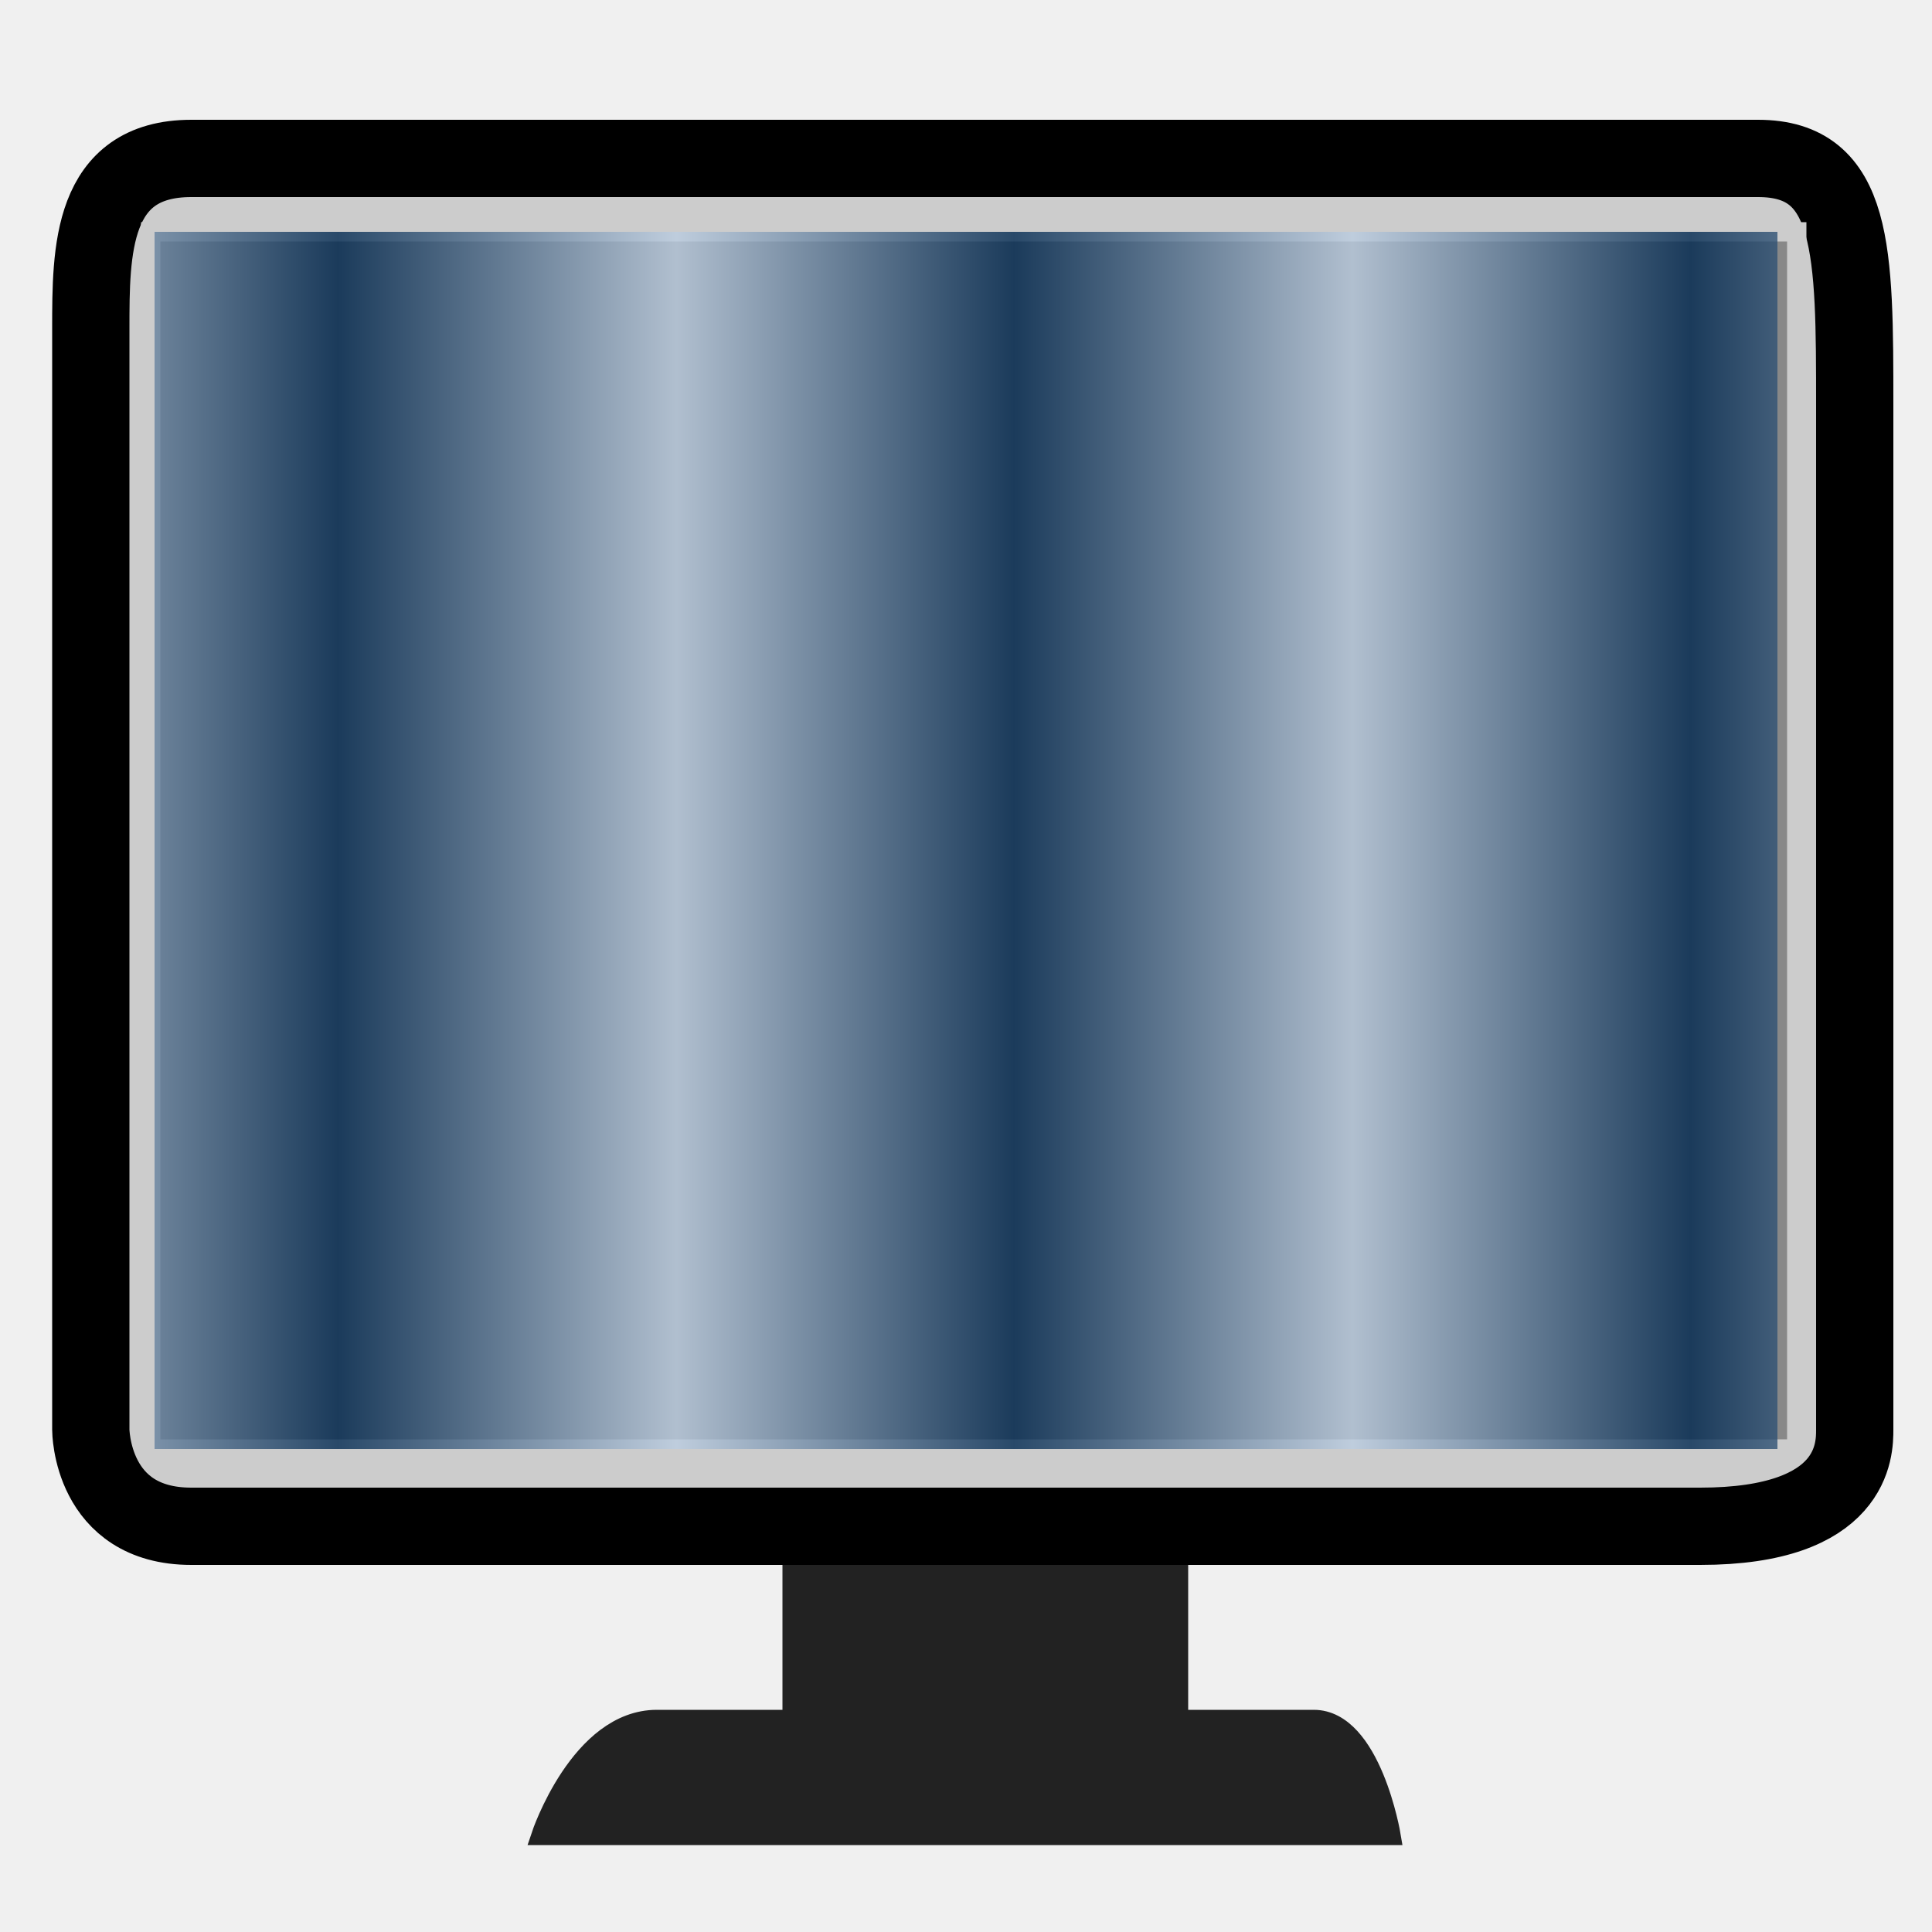
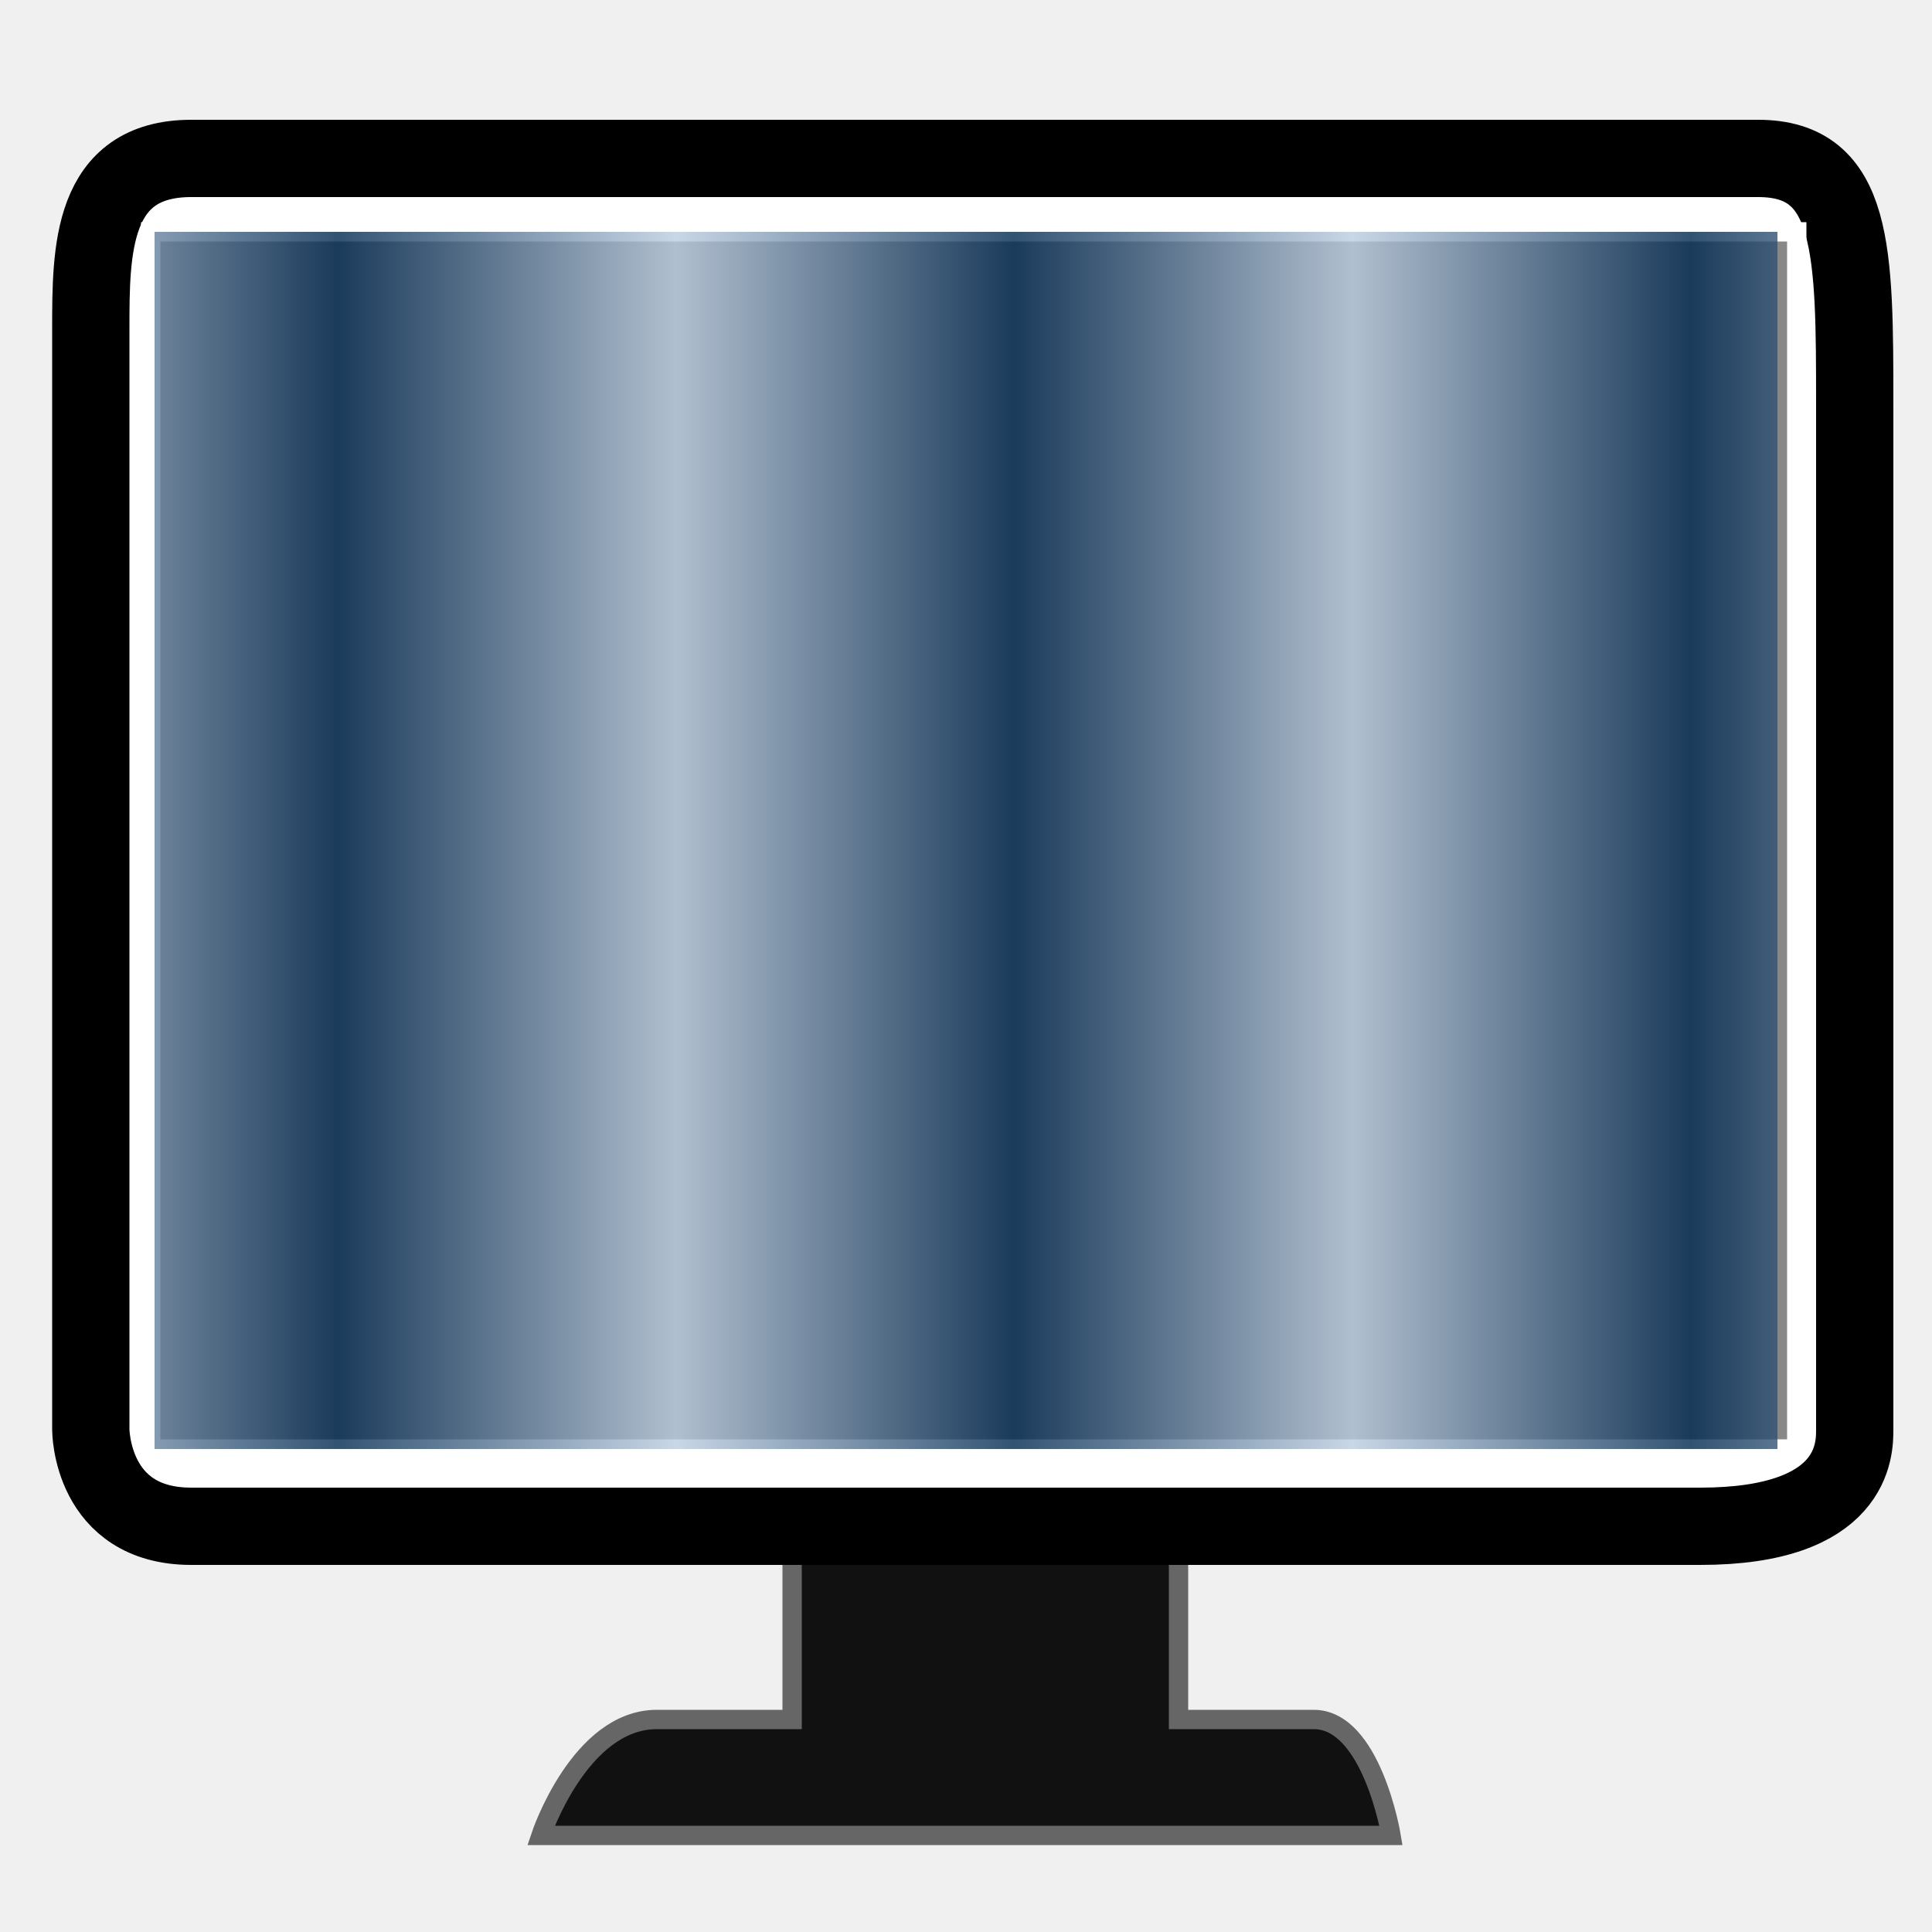
<svg height="100" width="100">
  <defs id="defs">
    <linearGradient id="Gradient0" spreadMethod="repeat" gradientUnits="userSpaceOnUse" x2="35">
      <stop stop-color="#BBCDE1" offset="0" />
      <stop stop-color="#002850" offset=".5" />
      <stop stop-color="#BBCDE1" offset="1" />
    </linearGradient>
  </defs>
-   <path style="fill:#222222;stroke:#222222" d="m 41,81 0,8 c 0,0 -6,0 -7,0 -4,0 -6,6 -6,6 2,0 43,0 44,0 0,0 -1,-6 -4,-6 -2,0 -7,0 -7,0 l 0,-8" />
-   <path style="fill:#cccccc;stroke:#000000;stroke-width:4px;stroke-linecap:butt" d="m 4.7,74 c 0,-16 0,-45 0,-57 0,-4 0,-8.8 5.2,-8.8 9.1,0 76.1,0 81.1,0 5,0 5,4.8 5,12.8 0,11 0,46 0,53 0,1 0,5 -8,5 -5,0 -74,0 -78.1,0 -5.2,0 -5.2,-5 -5.2,-5 z" />
-   <path style="fill:#888888;stroke:#cccccc" d="M 7.8,12 93,12 93,75 7.8,75 z" />
+   <path style="fill:#111111;stroke:#666666" d="m 41,81 0,8 c 0,0 -6,0 -7,0 -4,0 -6,6 -6,6 2,0 43,0 44,0 0,0 -1,-6 -4,-6 -2,0 -7,0 -7,0 l 0,-8" />
+   <path style="fill:#ffffff;stroke:#000000;stroke-width:4px;stroke-linecap:butt" d="m 4.7,74 c 0,-16 0,-45 0,-57 0,-4 0,-8.8 5.2,-8.8 9.1,0 76.1,0 81.1,0 5,0 5,4.8 5,12.8 0,11 0,46 0,53 0,1 0,5 -8,5 -5,0 -74,0 -78.1,0 -5.2,0 -5.2,-5 -5.2,-5 z" />
+   <path style="fill:#888888;stroke:#ffffff" d="M 7.8,12 93,12 93,75 7.8,75 z" />
  <rect id="rect0" fill-rule="evenodd" height="63" width="84" y="12" x="8" fill="url(#Gradient0)" style="fill-opacity:0.8" />
</svg>
